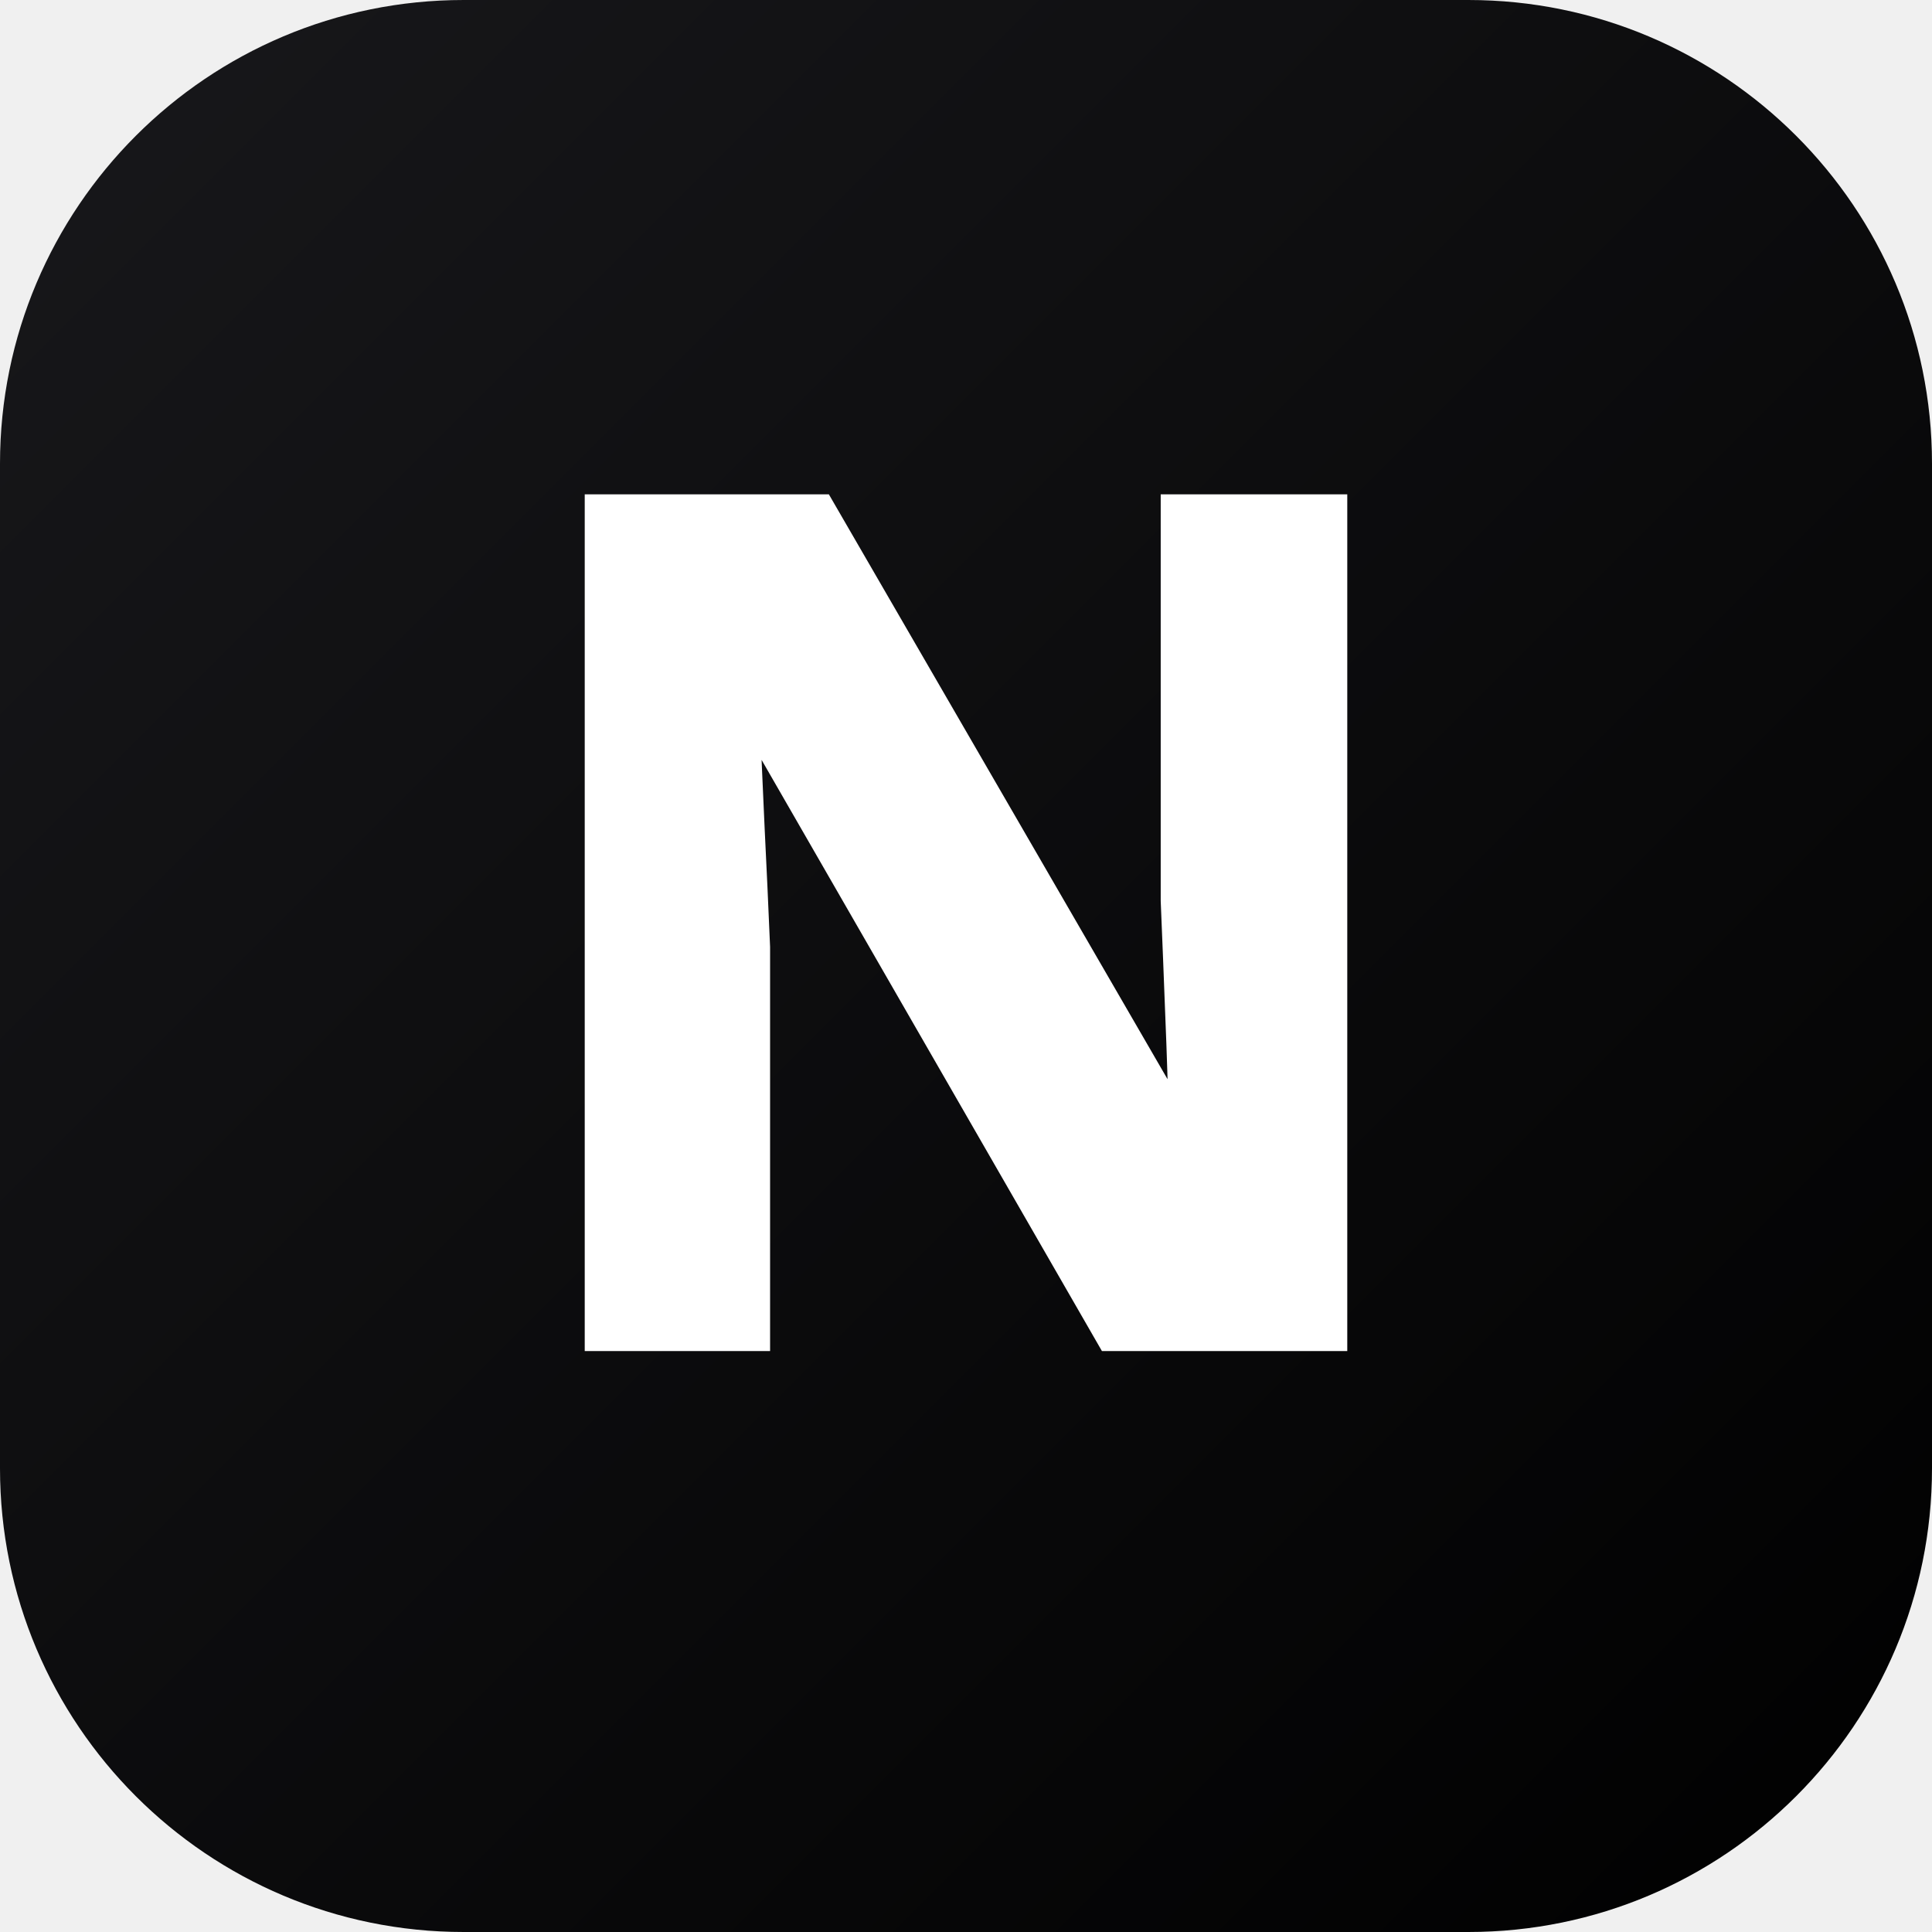
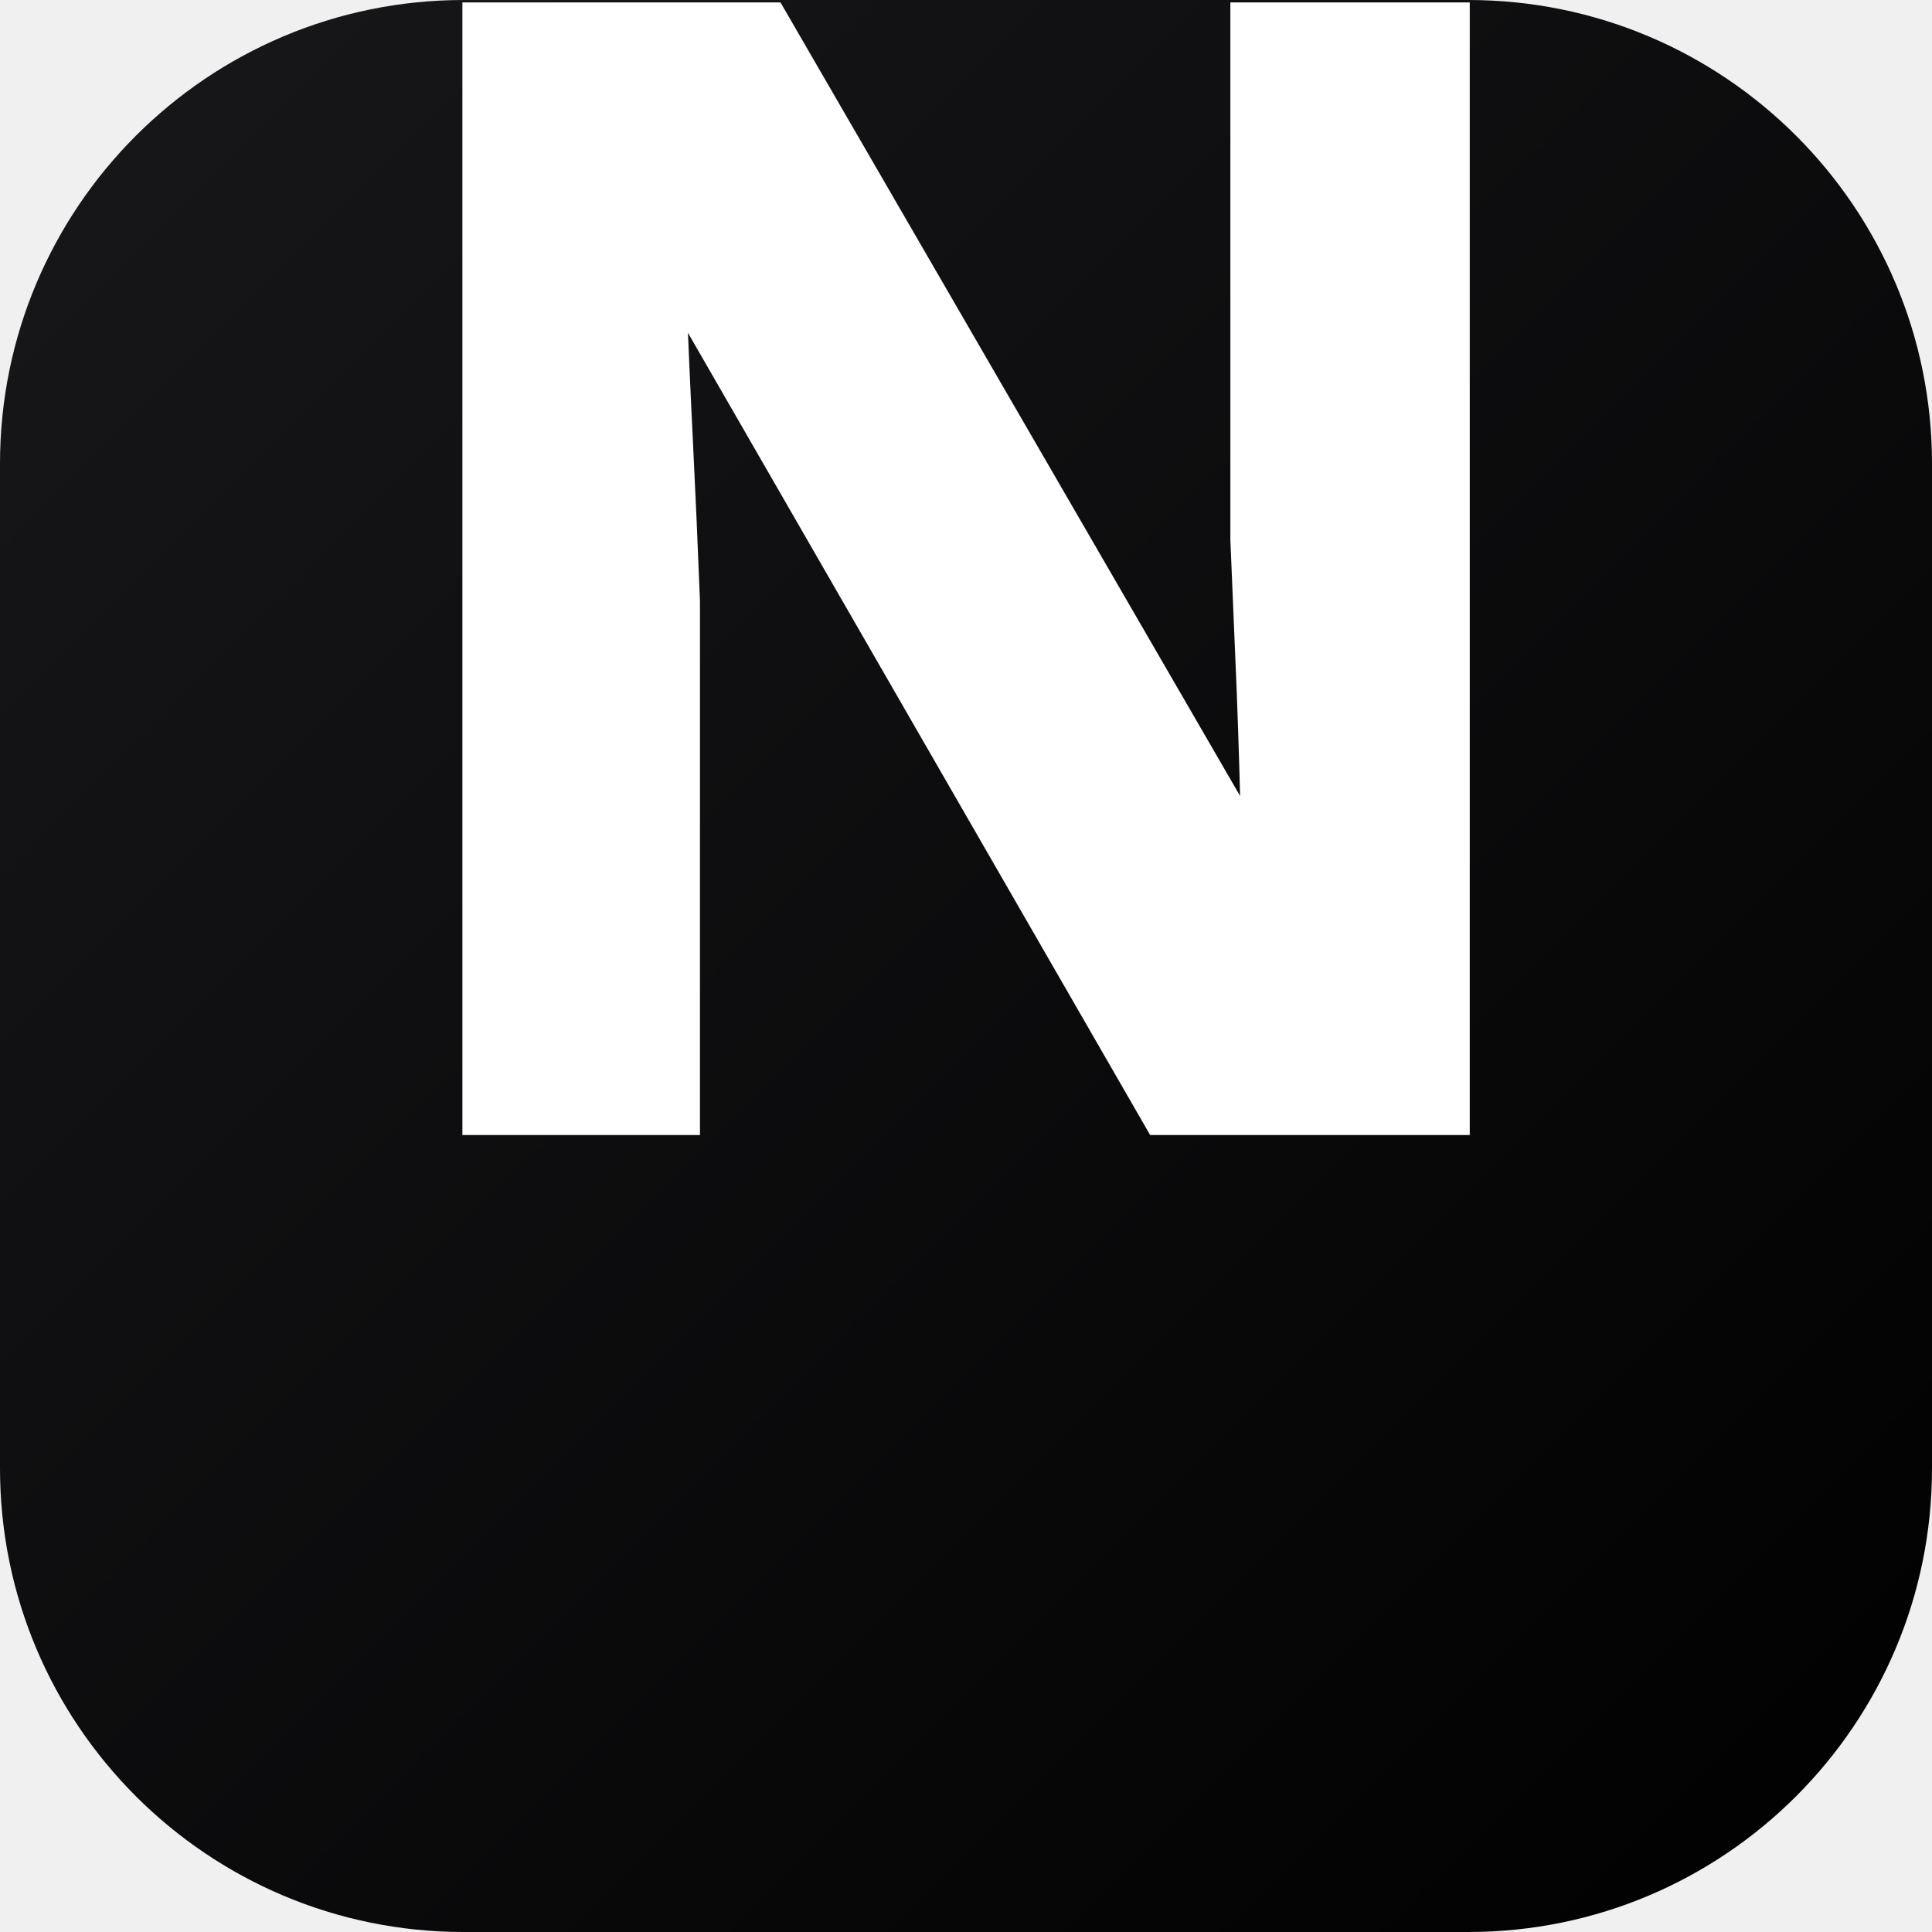
<svg xmlns="http://www.w3.org/2000/svg" viewBox="0 0 100 100">
  <defs>
    <linearGradient id="grad1" x1="0%" y1="0%" x2="100%" y2="100%">
      <stop offset="0%" style="stop-color:#18181b;stop-opacity:1" />
      <stop offset="100%" style="stop-color:#000000;stop-opacity:1" />
    </linearGradient>
  </defs>
  <rect width="100" height="100" rx="24" fill="url(#grad1)" />
-   <text x="50" y="48" font-family="'Arial Black', sans-serif" font-size="60" font-weight="900" fill="white" text-anchor="middle" dominant-baseline="middle" stroke="white" stroke-width="1.5">N</text>
+   <text x="50" y="58" font-family="'Arial Black', sans-serif" font-size="80" font-weight="900" fill="white" text-anchor="middle" stroke="white" stroke-width="1.5">N</text>
</svg>
